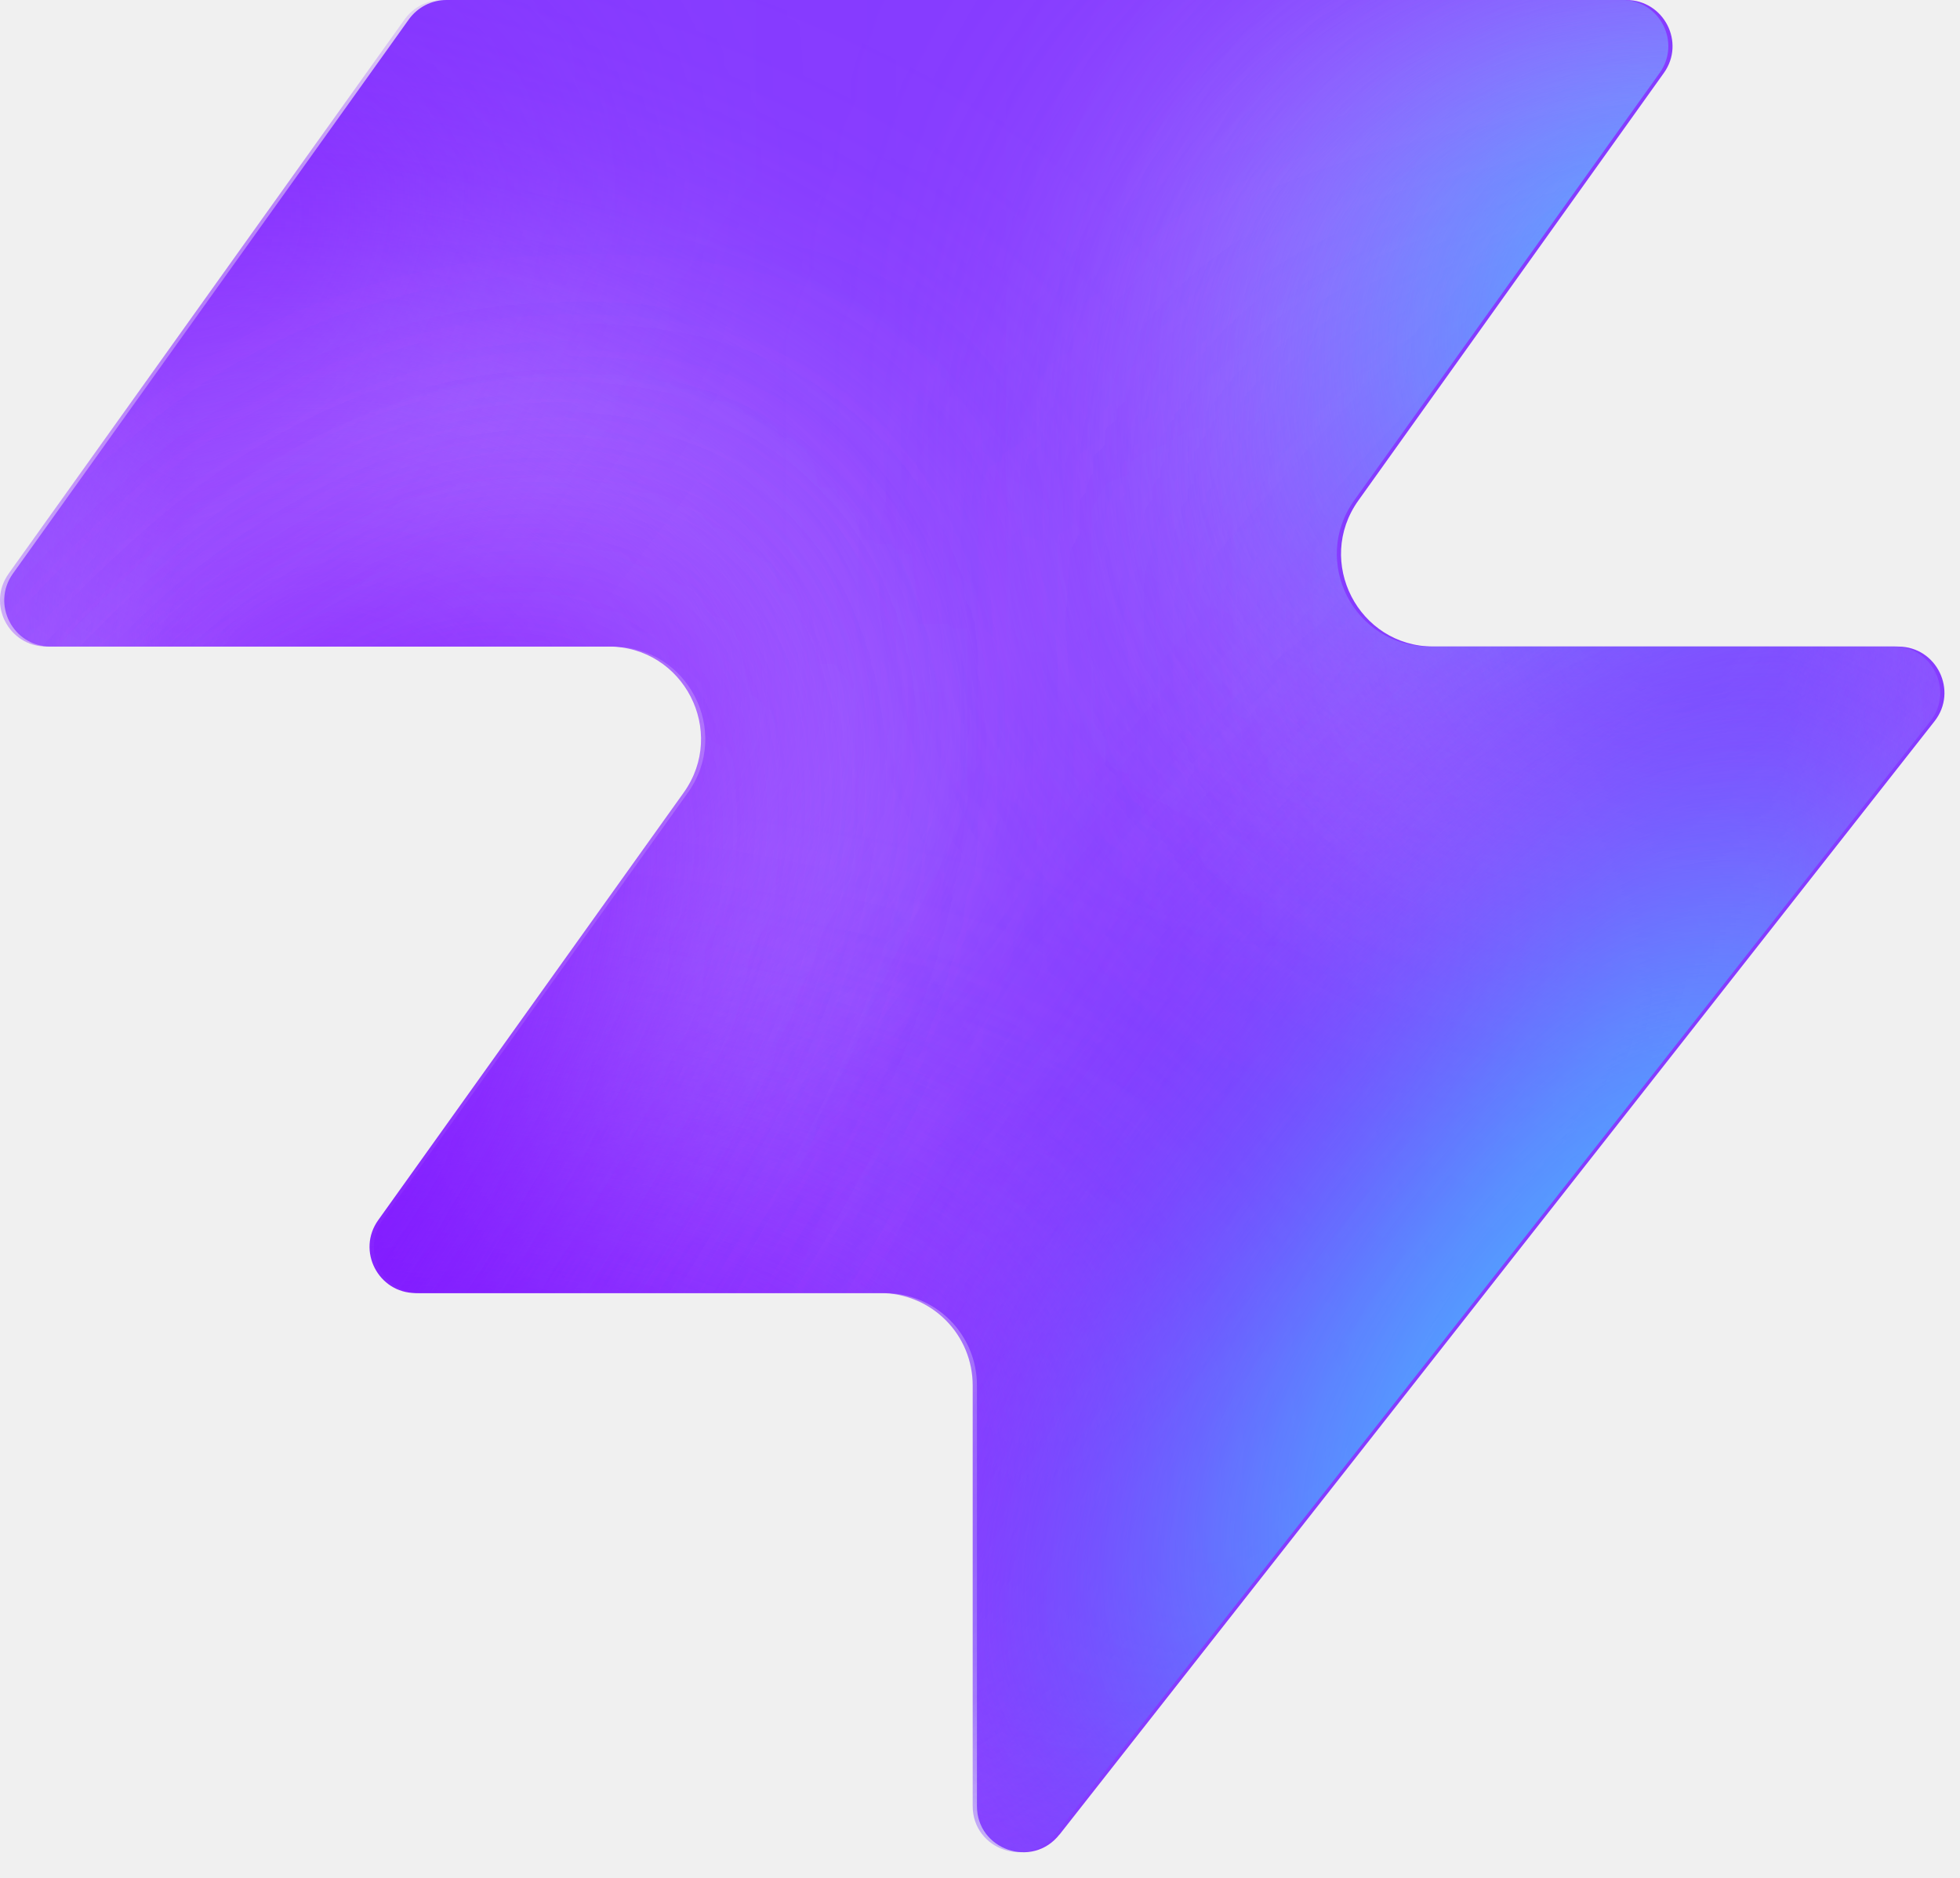
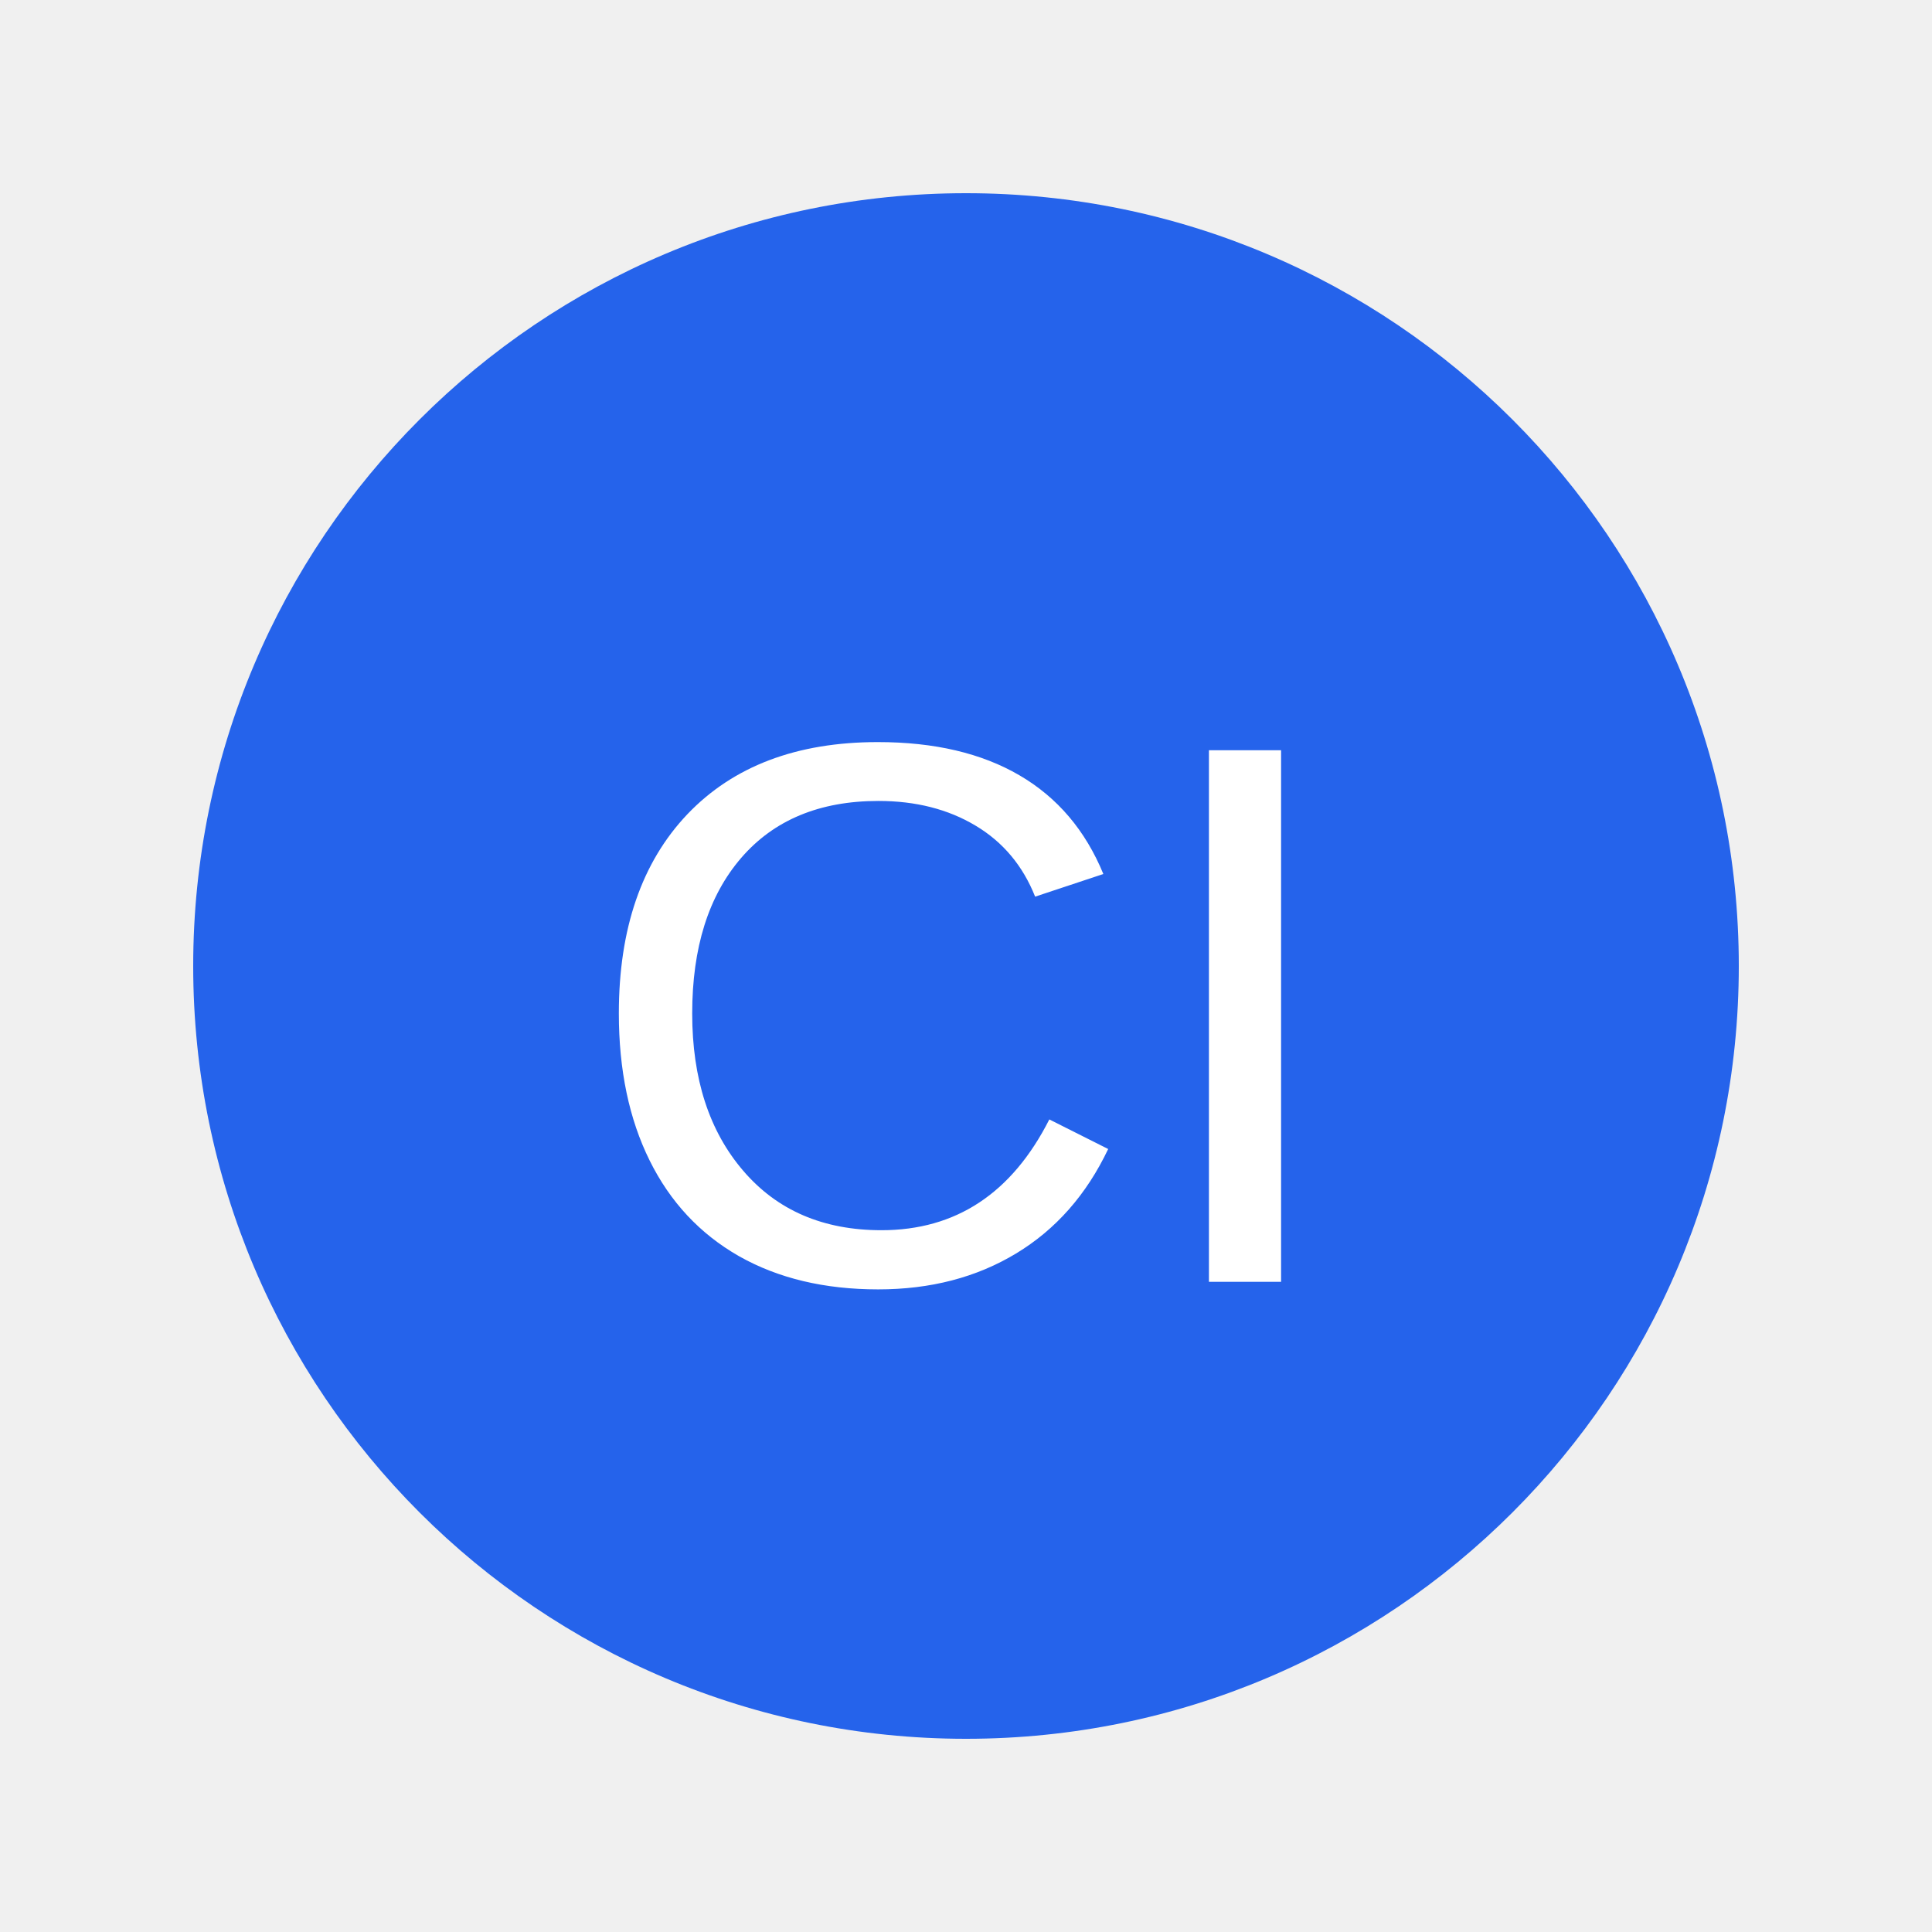
- <svg xmlns="http://www.w3.org/2000/svg" width="48" height="46" fill="none" viewBox="0 0 48 46">
-   <path fill="#863bff" d="M25.946 44.938c-.664.845-2.021.375-2.021-.698V33.937a2.26 2.26 0 0 0-2.262-2.262H10.287c-.92 0-1.456-1.04-.92-1.788l7.48-10.471c1.07-1.497 0-3.578-1.842-3.578H1.237c-.92 0-1.456-1.04-.92-1.788L10.013.474c.214-.297.556-.474.92-.474h28.894c.92 0 1.456 1.04.92 1.788l-7.48 10.471c-1.07 1.498 0 3.579 1.842 3.579h11.377c.943 0 1.473 1.088.89 1.83L25.947 44.94z" style="fill:#863bff;fill:color(display-p3 .525 .23 1);fill-opacity:1" />
-   <mask id="a" width="48" height="46" x="0" y="0" maskUnits="userSpaceOnUse" style="mask-type:alpha">
-     <path fill="#000" d="M25.842 44.938c-.664.844-2.021.375-2.021-.698V33.937a2.26 2.26 0 0 0-2.262-2.262H10.183c-.92 0-1.456-1.04-.92-1.788l7.48-10.471c1.07-1.498 0-3.579-1.842-3.579H1.133c-.92 0-1.456-1.04-.92-1.787L9.91.473c.214-.297.556-.474.92-.474h28.894c.92 0 1.456 1.04.92 1.788l-7.48 10.471c-1.07 1.498 0 3.578 1.842 3.578h11.377c.943 0 1.473 1.088.89 1.832L25.843 44.94z" style="fill:#000;fill-opacity:1" />
-   </mask>
-   <g mask="url(#a)">
-     <g filter="url(#b)">
-       <ellipse cx="5.508" cy="14.704" fill="#ede6ff" rx="5.508" ry="14.704" style="fill:#ede6ff;fill:color(display-p3 .927 .903 1);fill-opacity:1" transform="matrix(.00324 1 1 -.00324 -4.47 31.516)" />
-     </g>
-     <g filter="url(#c)">
-       <ellipse cx="10.399" cy="29.851" fill="#ede6ff" rx="10.399" ry="29.851" style="fill:#ede6ff;fill:color(display-p3 .927 .903 1);fill-opacity:1" transform="matrix(.00324 1 1 -.00324 -39.328 7.883)" />
-     </g>
-     <g filter="url(#d)">
-       <ellipse cx="5.508" cy="30.487" fill="#7e14ff" rx="5.508" ry="30.487" style="fill:#7e14ff;fill:color(display-p3 .492 .077 1);fill-opacity:1" transform="rotate(89.814 -25.913 -14.639)scale(1 -1)" />
-     </g>
-     <g filter="url(#e)">
-       <ellipse cx="5.508" cy="30.599" fill="#7e14ff" rx="5.508" ry="30.599" style="fill:#7e14ff;fill:color(display-p3 .492 .077 1);fill-opacity:1" transform="rotate(89.814 -32.644 -3.334)scale(1 -1)" />
-     </g>
-     <g filter="url(#f)">
-       <ellipse cx="5.508" cy="30.599" fill="#7e14ff" rx="5.508" ry="30.599" style="fill:#7e14ff;fill:color(display-p3 .492 .077 1);fill-opacity:1" transform="matrix(.00324 1 1 -.00324 -34.34 30.47)" />
-     </g>
-     <g filter="url(#g)">
-       <ellipse cx="14.072" cy="22.078" fill="#ede6ff" rx="14.072" ry="22.078" style="fill:#ede6ff;fill:color(display-p3 .927 .903 1);fill-opacity:1" transform="rotate(93.35 24.506 48.493)scale(-1 1)" />
-     </g>
-     <g filter="url(#h)">
-       <ellipse cx="3.47" cy="21.501" fill="#7e14ff" rx="3.47" ry="21.501" style="fill:#7e14ff;fill:color(display-p3 .492 .077 1);fill-opacity:1" transform="rotate(89.009 28.708 47.59)scale(-1 1)" />
-     </g>
-     <g filter="url(#i)">
-       <ellipse cx="3.47" cy="21.501" fill="#7e14ff" rx="3.47" ry="21.501" style="fill:#7e14ff;fill:color(display-p3 .492 .077 1);fill-opacity:1" transform="rotate(89.009 28.708 47.59)scale(-1 1)" />
-     </g>
-     <g filter="url(#j)">
-       <ellipse cx=".387" cy="8.972" fill="#7e14ff" rx="4.407" ry="29.108" style="fill:#7e14ff;fill:color(display-p3 .492 .077 1);fill-opacity:1" transform="rotate(39.51 .387 8.972)" />
-     </g>
-     <g filter="url(#k)">
-       <ellipse cx="47.523" cy="-6.092" fill="#7e14ff" rx="4.407" ry="29.108" style="fill:#7e14ff;fill:color(display-p3 .492 .077 1);fill-opacity:1" transform="rotate(37.892 47.523 -6.092)" />
-     </g>
-     <g filter="url(#l)">
-       <ellipse cx="41.412" cy="6.333" fill="#47bfff" rx="5.971" ry="9.665" style="fill:#47bfff;fill:color(display-p3 .28 .748 1);fill-opacity:1" transform="rotate(37.892 41.412 6.333)" />
-     </g>
-     <g filter="url(#m)">
-       <ellipse cx="-1.879" cy="38.332" fill="#7e14ff" rx="4.407" ry="29.108" style="fill:#7e14ff;fill:color(display-p3 .492 .077 1);fill-opacity:1" transform="rotate(37.892 -1.88 38.332)" />
-     </g>
-     <g filter="url(#n)">
-       <ellipse cx="-1.879" cy="38.332" fill="#7e14ff" rx="4.407" ry="29.108" style="fill:#7e14ff;fill:color(display-p3 .492 .077 1);fill-opacity:1" transform="rotate(37.892 -1.88 38.332)" />
-     </g>
-     <g filter="url(#o)">
-       <ellipse cx="35.651" cy="29.907" fill="#7e14ff" rx="4.407" ry="29.108" style="fill:#7e14ff;fill:color(display-p3 .492 .077 1);fill-opacity:1" transform="rotate(37.892 35.651 29.907)" />
-     </g>
-     <g filter="url(#p)">
-       <ellipse cx="38.418" cy="32.4" fill="#47bfff" rx="5.971" ry="15.297" style="fill:#47bfff;fill:color(display-p3 .28 .748 1);fill-opacity:1" transform="rotate(37.892 38.418 32.4)" />
-     </g>
-   </g>
-   <defs>
-     <filter id="b" width="60.045" height="41.654" x="-19.77" y="16.149" color-interpolation-filters="sRGB" filterUnits="userSpaceOnUse">
-       <feFlood flood-opacity="0" result="BackgroundImageFix" />
-       <feBlend in="SourceGraphic" in2="BackgroundImageFix" result="shape" />
-       <feGaussianBlur result="effect1_foregroundBlur_2002_17158" stdDeviation="7.659" />
-     </filter>
-     <filter id="c" width="90.34" height="51.437" x="-54.613" y="-7.533" color-interpolation-filters="sRGB" filterUnits="userSpaceOnUse">
-       <feFlood flood-opacity="0" result="BackgroundImageFix" />
-       <feBlend in="SourceGraphic" in2="BackgroundImageFix" result="shape" />
-       <feGaussianBlur result="effect1_foregroundBlur_2002_17158" stdDeviation="7.659" />
-     </filter>
-     <filter id="d" width="79.355" height="29.4" x="-49.64" y="2.03" color-interpolation-filters="sRGB" filterUnits="userSpaceOnUse">
-       <feFlood flood-opacity="0" result="BackgroundImageFix" />
-       <feBlend in="SourceGraphic" in2="BackgroundImageFix" result="shape" />
-       <feGaussianBlur result="effect1_foregroundBlur_2002_17158" stdDeviation="4.596" />
-     </filter>
-     <filter id="e" width="79.579" height="29.4" x="-45.045" y="20.029" color-interpolation-filters="sRGB" filterUnits="userSpaceOnUse">
-       <feFlood flood-opacity="0" result="BackgroundImageFix" />
-       <feBlend in="SourceGraphic" in2="BackgroundImageFix" result="shape" />
-       <feGaussianBlur result="effect1_foregroundBlur_2002_17158" stdDeviation="4.596" />
-     </filter>
-     <filter id="f" width="79.579" height="29.4" x="-43.513" y="21.178" color-interpolation-filters="sRGB" filterUnits="userSpaceOnUse">
-       <feFlood flood-opacity="0" result="BackgroundImageFix" />
-       <feBlend in="SourceGraphic" in2="BackgroundImageFix" result="shape" />
-       <feGaussianBlur result="effect1_foregroundBlur_2002_17158" stdDeviation="4.596" />
-     </filter>
-     <filter id="g" width="74.749" height="58.852" x="15.756" y="-17.901" color-interpolation-filters="sRGB" filterUnits="userSpaceOnUse">
-       <feFlood flood-opacity="0" result="BackgroundImageFix" />
-       <feBlend in="SourceGraphic" in2="BackgroundImageFix" result="shape" />
-       <feGaussianBlur result="effect1_foregroundBlur_2002_17158" stdDeviation="7.659" />
-     </filter>
-     <filter id="h" width="61.377" height="25.362" x="23.548" y="2.284" color-interpolation-filters="sRGB" filterUnits="userSpaceOnUse">
-       <feFlood flood-opacity="0" result="BackgroundImageFix" />
-       <feBlend in="SourceGraphic" in2="BackgroundImageFix" result="shape" />
-       <feGaussianBlur result="effect1_foregroundBlur_2002_17158" stdDeviation="4.596" />
-     </filter>
-     <filter id="i" width="61.377" height="25.362" x="23.548" y="2.284" color-interpolation-filters="sRGB" filterUnits="userSpaceOnUse">
-       <feFlood flood-opacity="0" result="BackgroundImageFix" />
-       <feBlend in="SourceGraphic" in2="BackgroundImageFix" result="shape" />
-       <feGaussianBlur result="effect1_foregroundBlur_2002_17158" stdDeviation="4.596" />
-     </filter>
-     <filter id="j" width="56.045" height="63.649" x="-27.636" y="-22.853" color-interpolation-filters="sRGB" filterUnits="userSpaceOnUse">
-       <feFlood flood-opacity="0" result="BackgroundImageFix" />
-       <feBlend in="SourceGraphic" in2="BackgroundImageFix" result="shape" />
-       <feGaussianBlur result="effect1_foregroundBlur_2002_17158" stdDeviation="4.596" />
-     </filter>
-     <filter id="k" width="54.814" height="64.646" x="20.116" y="-38.415" color-interpolation-filters="sRGB" filterUnits="userSpaceOnUse">
-       <feFlood flood-opacity="0" result="BackgroundImageFix" />
-       <feBlend in="SourceGraphic" in2="BackgroundImageFix" result="shape" />
-       <feGaussianBlur result="effect1_foregroundBlur_2002_17158" stdDeviation="4.596" />
-     </filter>
-     <filter id="l" width="33.541" height="35.313" x="24.641" y="-11.323" color-interpolation-filters="sRGB" filterUnits="userSpaceOnUse">
-       <feFlood flood-opacity="0" result="BackgroundImageFix" />
-       <feBlend in="SourceGraphic" in2="BackgroundImageFix" result="shape" />
-       <feGaussianBlur result="effect1_foregroundBlur_2002_17158" stdDeviation="4.596" />
-     </filter>
-     <filter id="m" width="54.814" height="64.646" x="-29.286" y="6.009" color-interpolation-filters="sRGB" filterUnits="userSpaceOnUse">
-       <feFlood flood-opacity="0" result="BackgroundImageFix" />
-       <feBlend in="SourceGraphic" in2="BackgroundImageFix" result="shape" />
-       <feGaussianBlur result="effect1_foregroundBlur_2002_17158" stdDeviation="4.596" />
-     </filter>
-     <filter id="n" width="54.814" height="64.646" x="-29.286" y="6.009" color-interpolation-filters="sRGB" filterUnits="userSpaceOnUse">
-       <feFlood flood-opacity="0" result="BackgroundImageFix" />
-       <feBlend in="SourceGraphic" in2="BackgroundImageFix" result="shape" />
-       <feGaussianBlur result="effect1_foregroundBlur_2002_17158" stdDeviation="4.596" />
-     </filter>
-     <filter id="o" width="54.814" height="64.646" x="8.244" y="-2.416" color-interpolation-filters="sRGB" filterUnits="userSpaceOnUse">
-       <feFlood flood-opacity="0" result="BackgroundImageFix" />
-       <feBlend in="SourceGraphic" in2="BackgroundImageFix" result="shape" />
-       <feGaussianBlur result="effect1_foregroundBlur_2002_17158" stdDeviation="4.596" />
-     </filter>
-     <filter id="p" width="39.409" height="43.623" x="18.713" y="10.588" color-interpolation-filters="sRGB" filterUnits="userSpaceOnUse">
-       <feFlood flood-opacity="0" result="BackgroundImageFix" />
-       <feBlend in="SourceGraphic" in2="BackgroundImageFix" result="shape" />
-       <feGaussianBlur result="effect1_foregroundBlur_2002_17158" stdDeviation="4.596" />
-     </filter>
-   </defs>
+ <svg xmlns="http://www.w3.org/2000/svg" viewBox="0 0 100 100">
+   <circle cx="50" cy="50" r="40" fill="#2563eb" />
+   <text x="50" y="55" font-family="Arial" font-size="40" fill="white" text-anchor="middle" dominant-baseline="middle">CI</text>
</svg>
